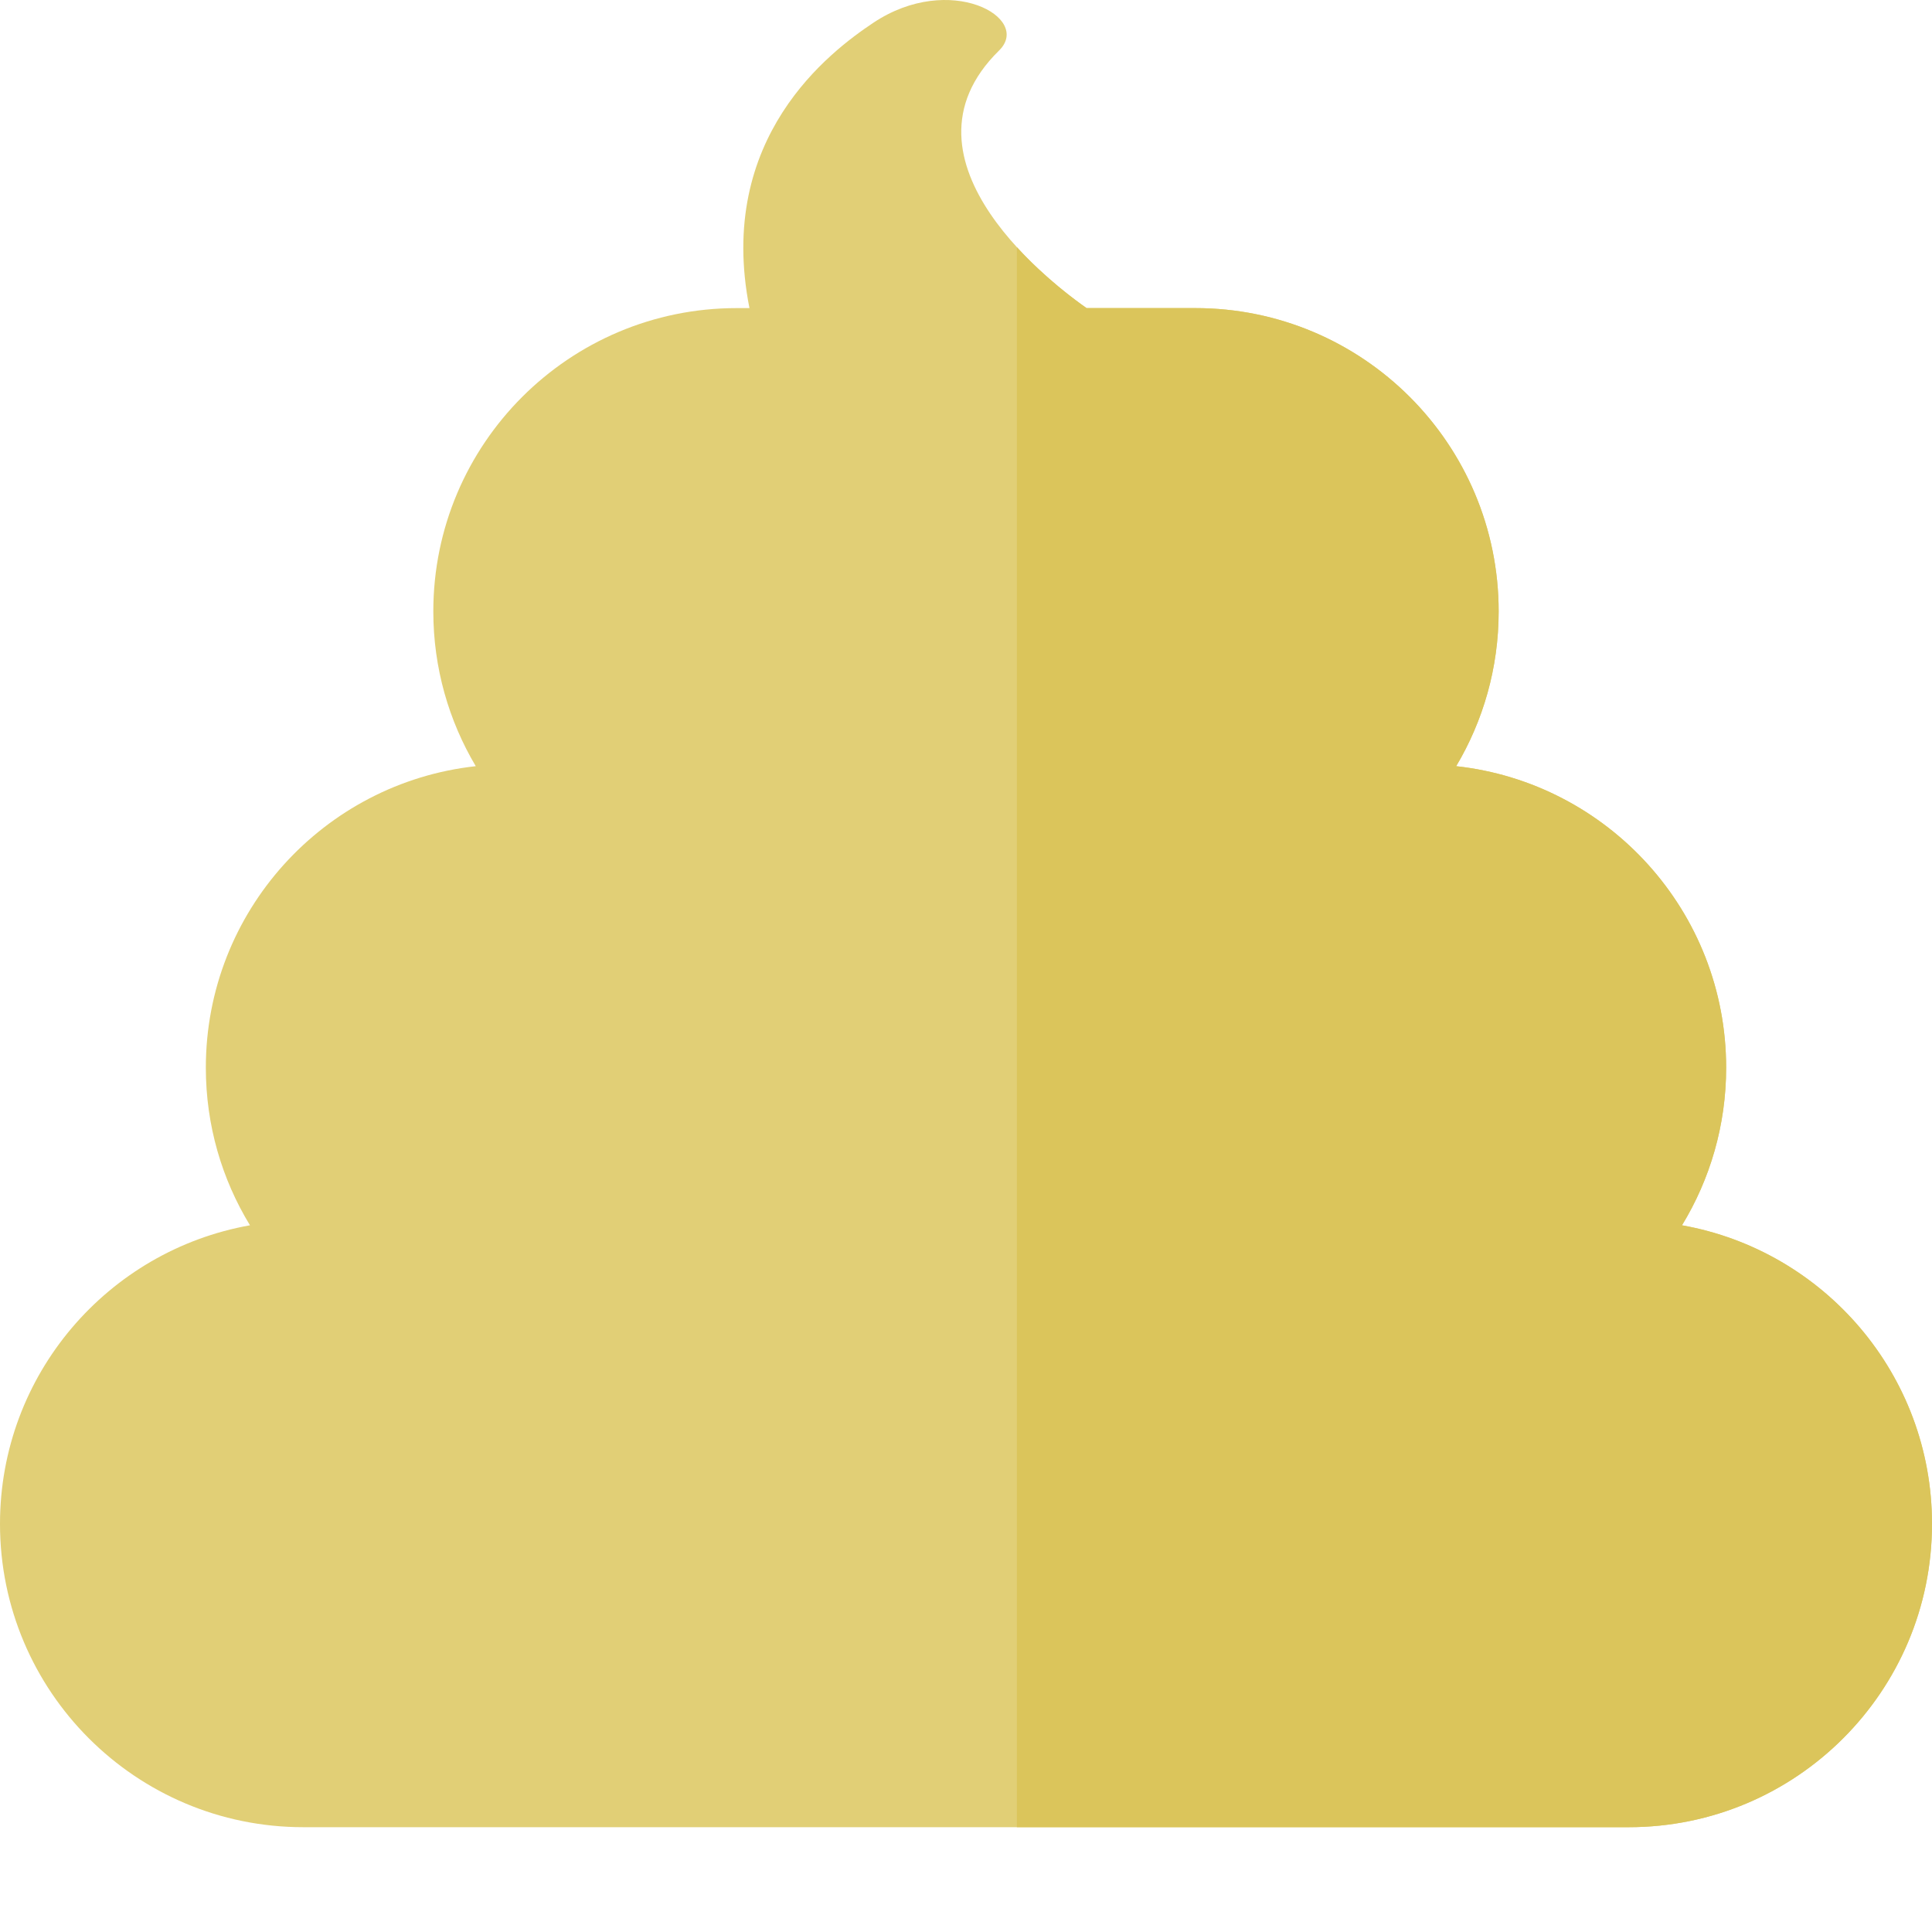
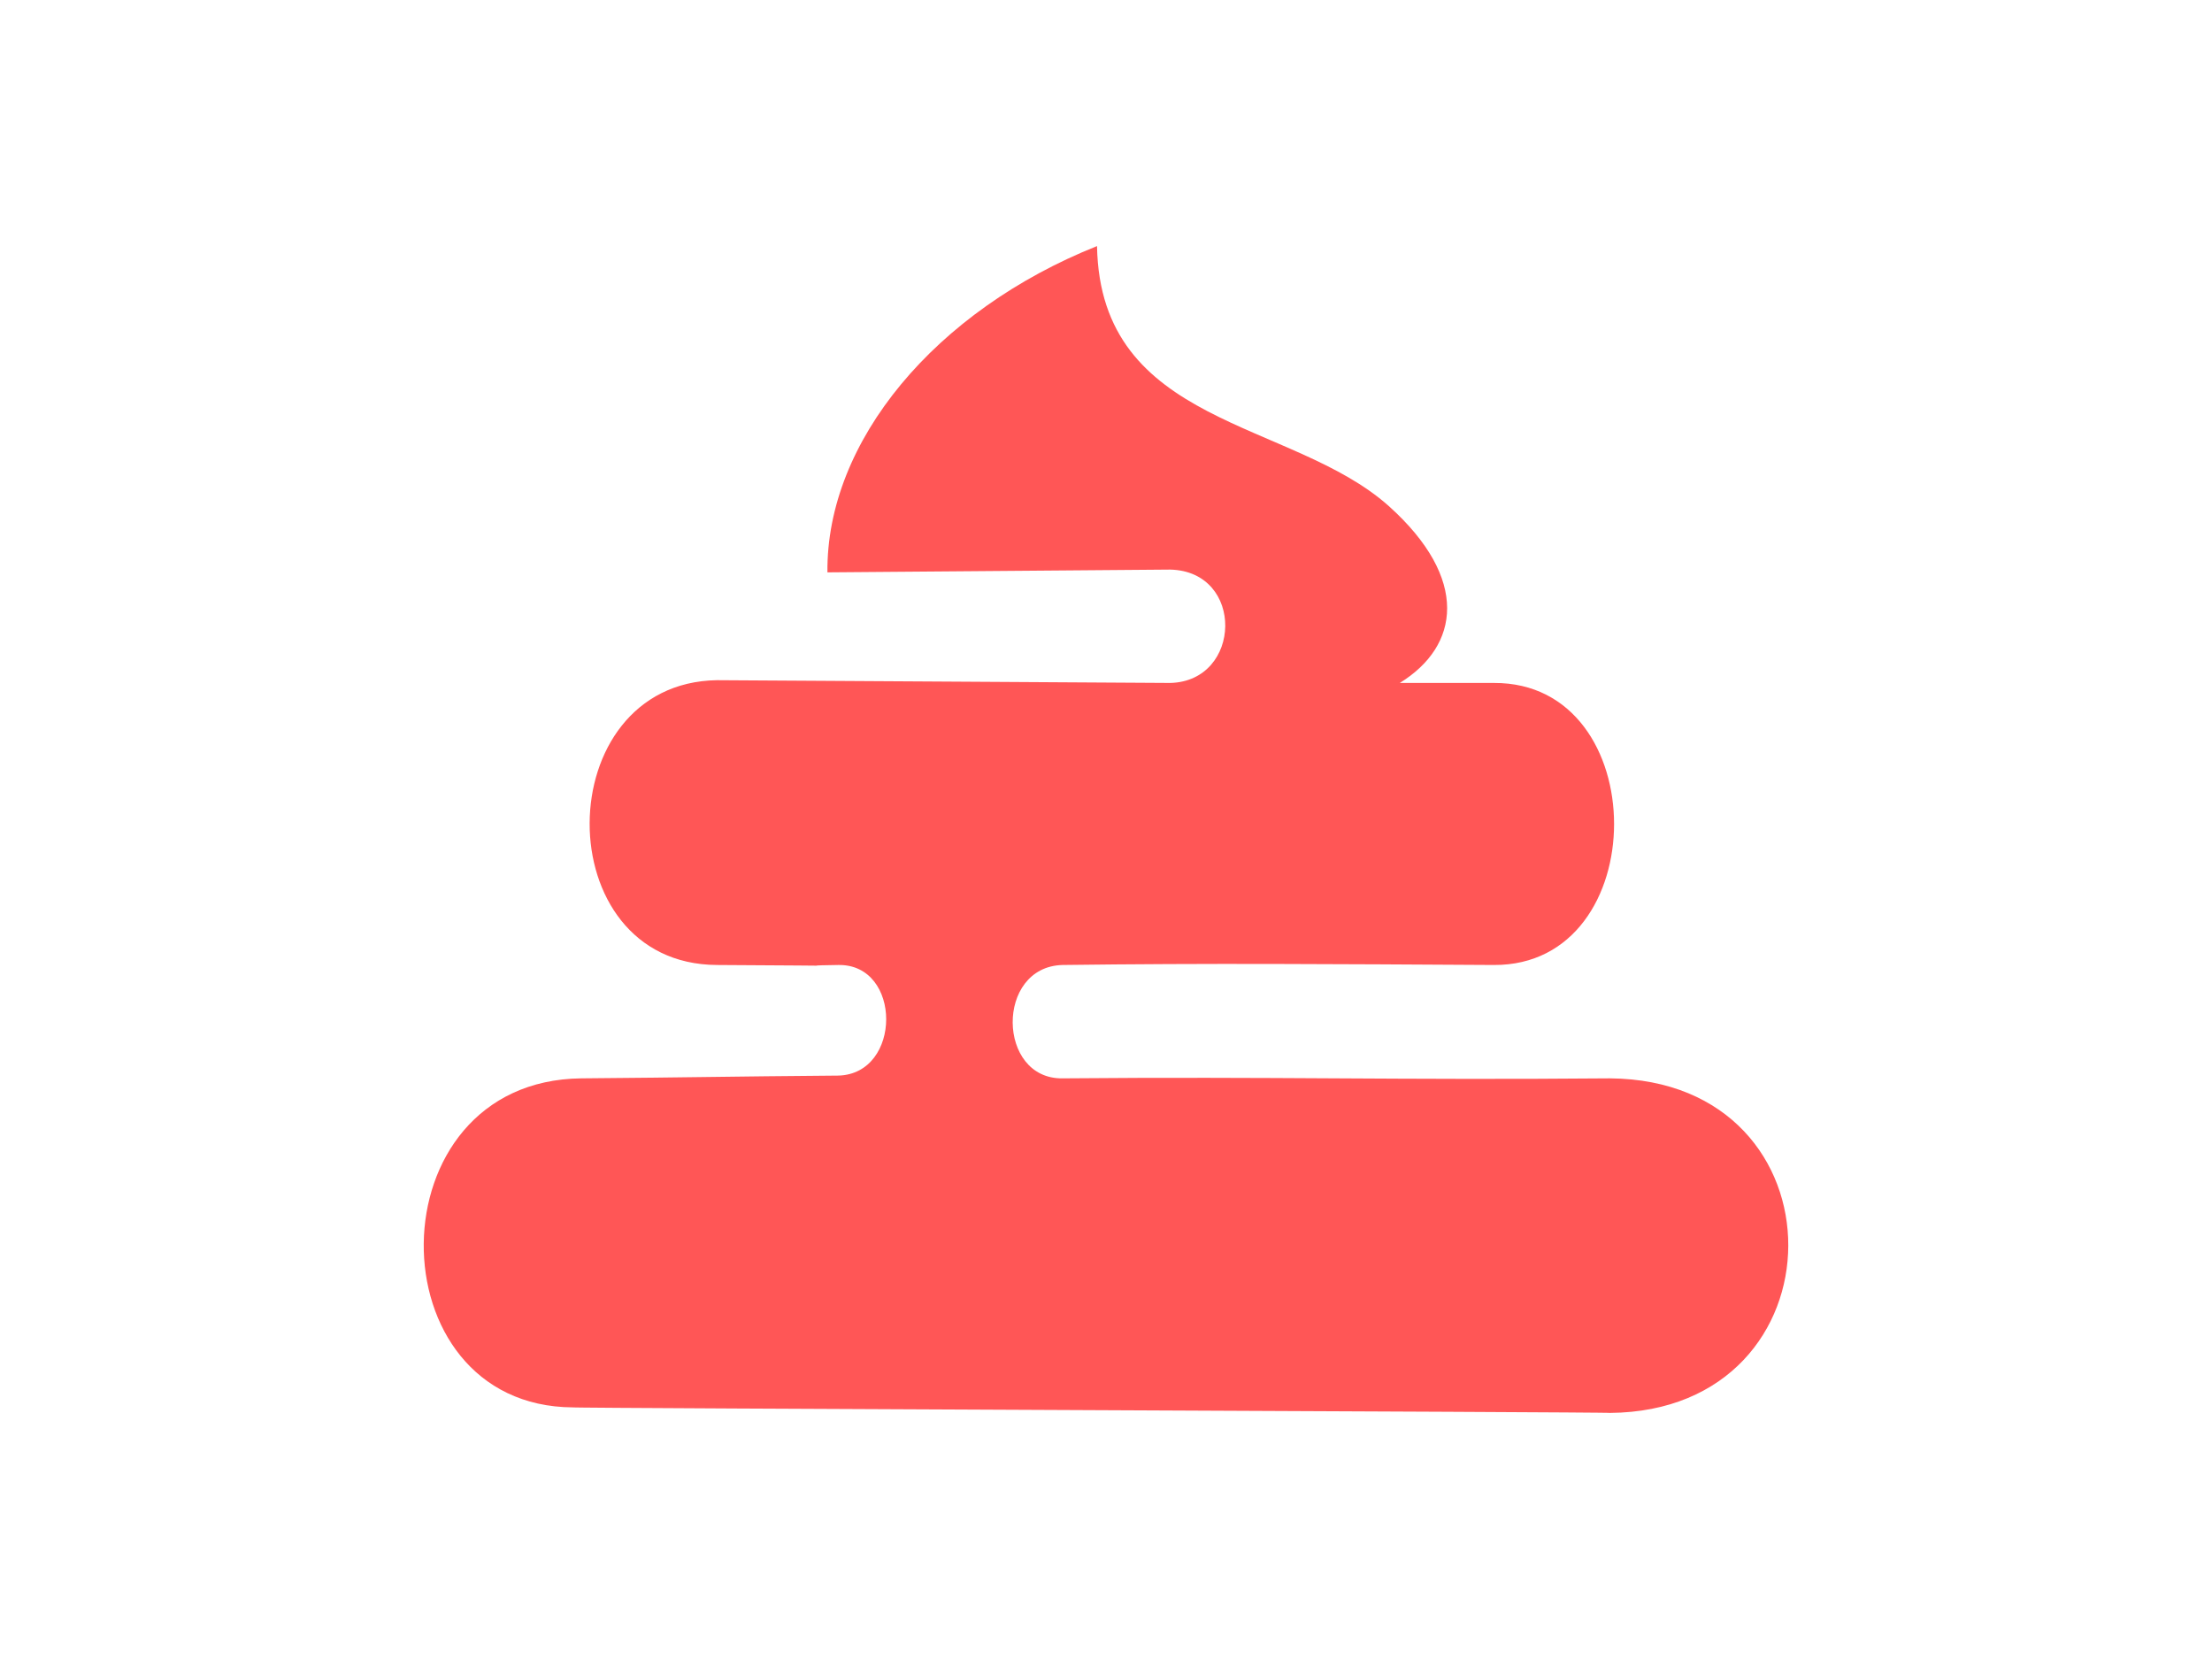
- <svg xmlns="http://www.w3.org/2000/svg" version="1.1" id="_x36_" x="0px" y="0px" viewBox="0 0 512 512" style="enable-background:new 0 0 512 512;" xml:space="preserve">
+ <svg xmlns="http://www.w3.org/2000/svg" width="800" height="600">
  <g>
-     <path style="fill:#E1CF76;" d="M445.747,324.715c7.417-12.176,11.701-26.479,11.701-41.773c0-41.4-31.308-75.49-71.544-79.896   c7.144-12.003,11.256-26.025,11.256-41.012c0-44.389-35.995-80.384-80.398-80.384h-28.807c-7.202-5.01-53.115-38.884-23.187-68.266   c8.812-8.64-13.038-20.873-33.307-7.36c-11.428,7.618-41.802,30.417-32.847,75.626h-3.392c-44.39,0-80.388,35.994-80.388,80.384   c0,14.986,4.115,29.008,11.248,41.012c-40.228,4.406-71.533,38.496-71.533,79.896c0,15.295,4.273,29.598,11.698,41.773   C28.595,331.4,0,364.275,0,403.841c0,44.39,35.994,80.384,80.391,80.384h351.211c44.404,0,80.398-35.995,80.398-80.384   C512,364.275,483.394,331.4,445.747,324.715z" />
-     <g>
-       <path style="fill:#DBC55B;" d="M445.747,324.715c7.417-12.176,11.701-26.479,11.701-41.773c0-41.4-31.308-75.49-71.544-79.896    c7.144-12.003,11.256-26.025,11.256-41.012c0-44.389-35.995-80.384-80.398-80.384h-28.807    c-2.717-1.883-10.896-7.863-18.472-16.143v418.718h162.12c44.404,0,80.398-35.995,80.398-80.384    C512,364.275,483.394,331.4,445.747,324.715z" />
+     <rect x="-1" y="-1" width="802" height="602" id="canvas_background" fill="none" />
+     <g id="canvasGrid" display="none">
+       <rect id="svg_1" width="100%" height="100%" x="0" y="0" stroke-width="0" fill="url(#gridpattern)" />
    </g>
  </g>
+   <g>
+     <path fill="#000000" stroke="#000" stroke-width="0" stroke-opacity="null" fill-opacity="null" opacity="0.5" d="m528.687,121.845" id="svg_8" />
+     <path fill="#ff5656" stroke="#000" stroke-width="0" stroke-opacity="null" d="m396.752,89c-58.5,23.333 -98,70.667 -97.5,118l124,-1c27,0.667 26,40.333 0,41c-54.667,-0.333 -109.333,-0.667 -164,-1c-61,1 -61.667,102.667 0,103c61.667,0.333 21,0.333 44,0c23,-0.333 23,39.333 0,40c-41.333,0.333 -51.667,0.667 -93,1c-75.667,0.833 -75.333,118.667 -3,119c-0.667,0.333 375.667,1.667 375,2c85.667,-0.667 86.333,-120.333 0,-121c-76.333,0.667 -121.667,-0.667 -198,0c-23.667,0.333 -24.333,-40.333 0,-41c52,-0.667 98,-0.333 156,0c58,0.333 58,-102.333 0,-102l-34,0c21.667,-13.333 25.333,-37.667 -4,-64c-35.167,-31.333 -104.333,-28.667 -105.5,-94l-0,0z" id="svg_9" />
+   </g>
</svg>
